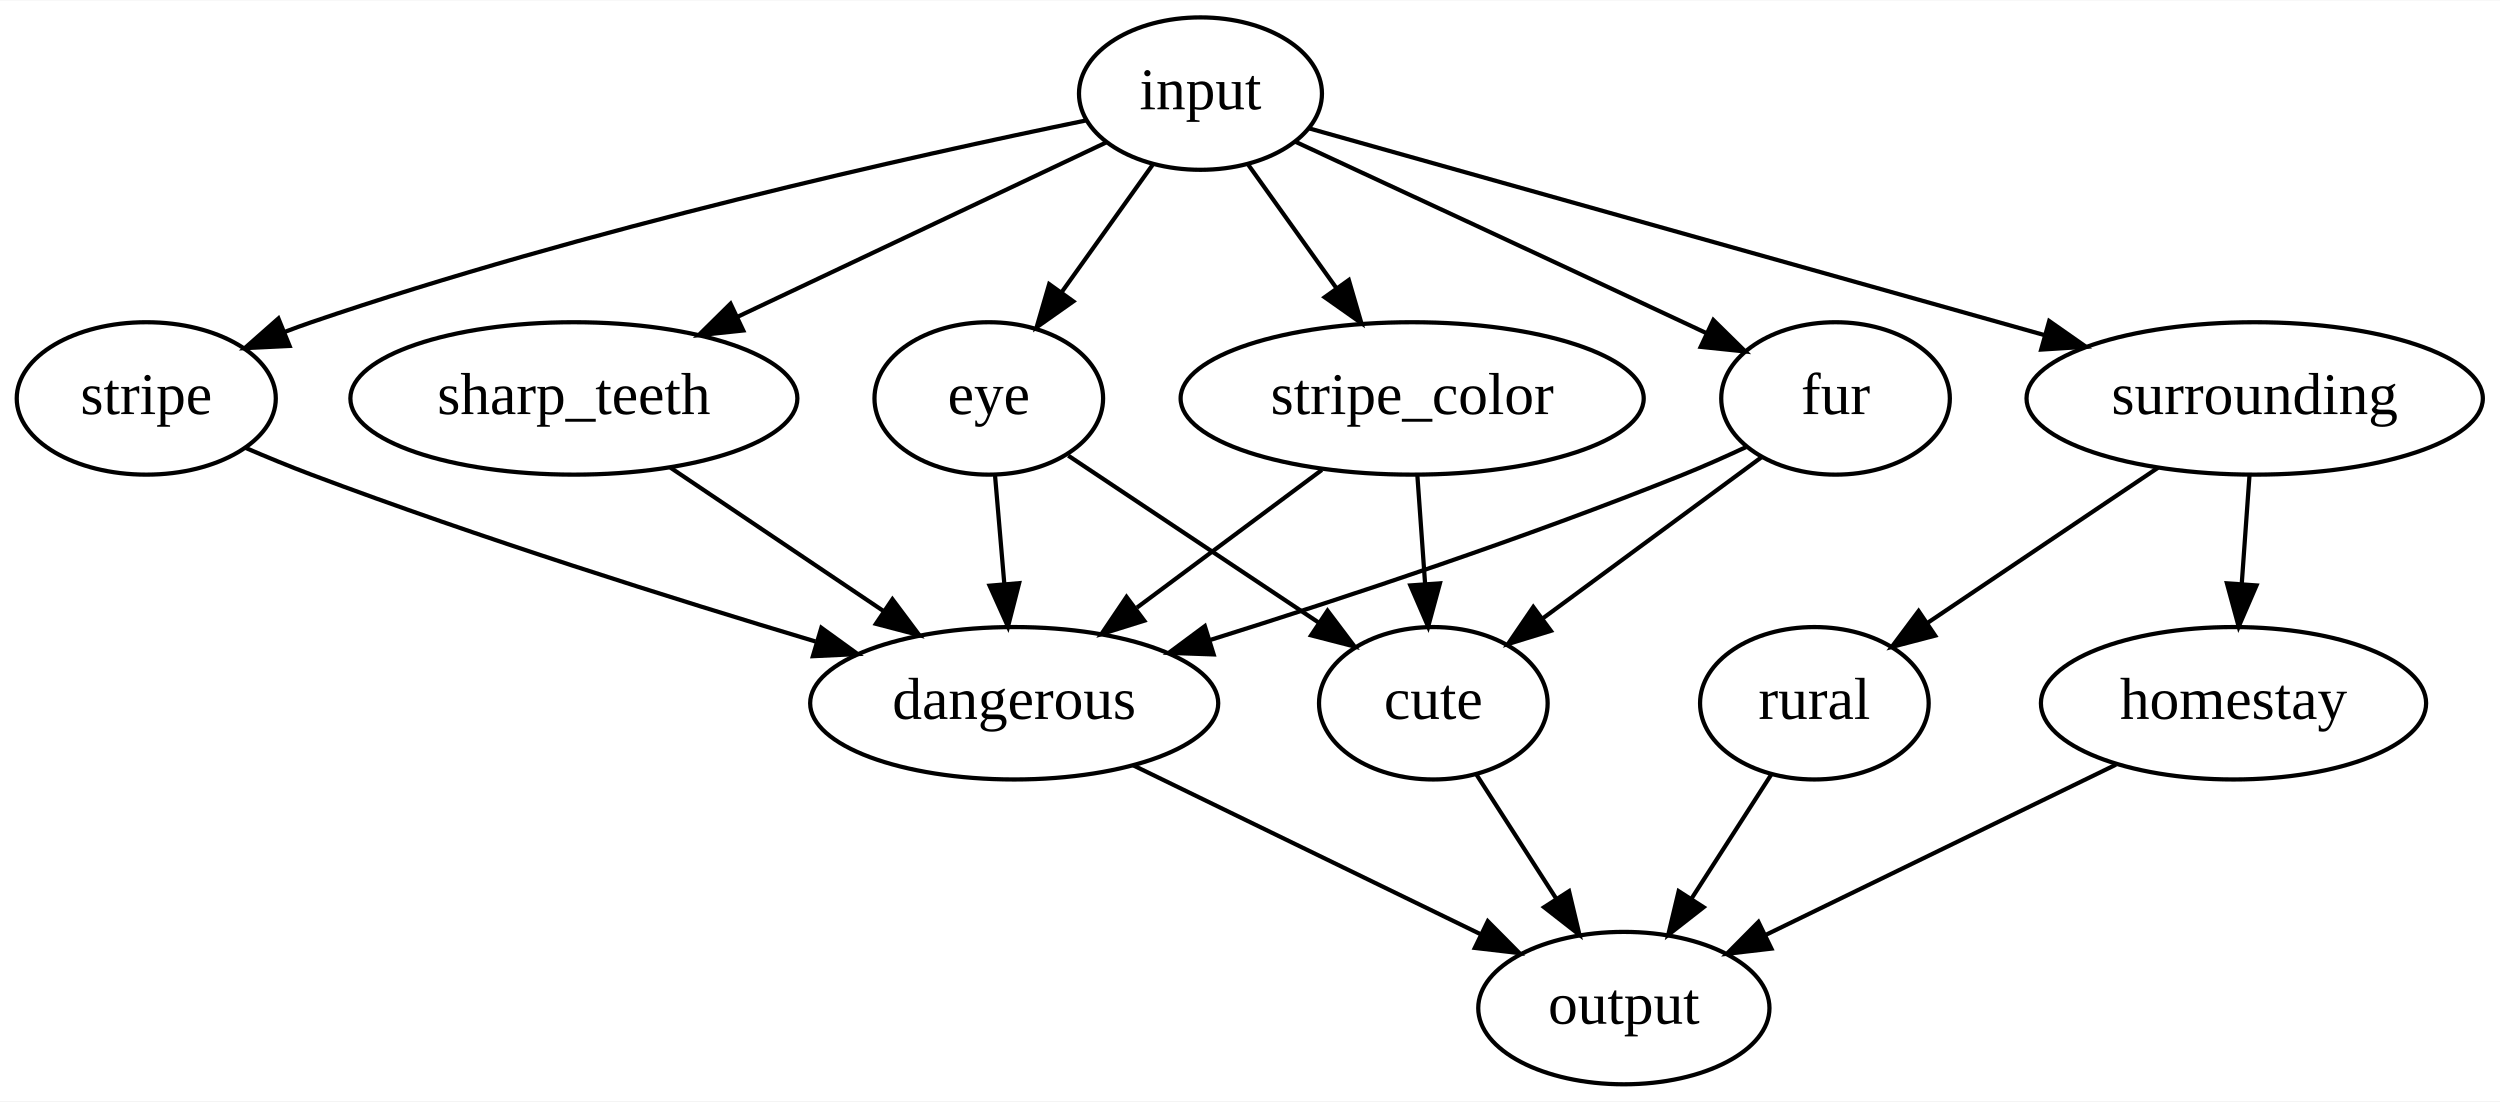
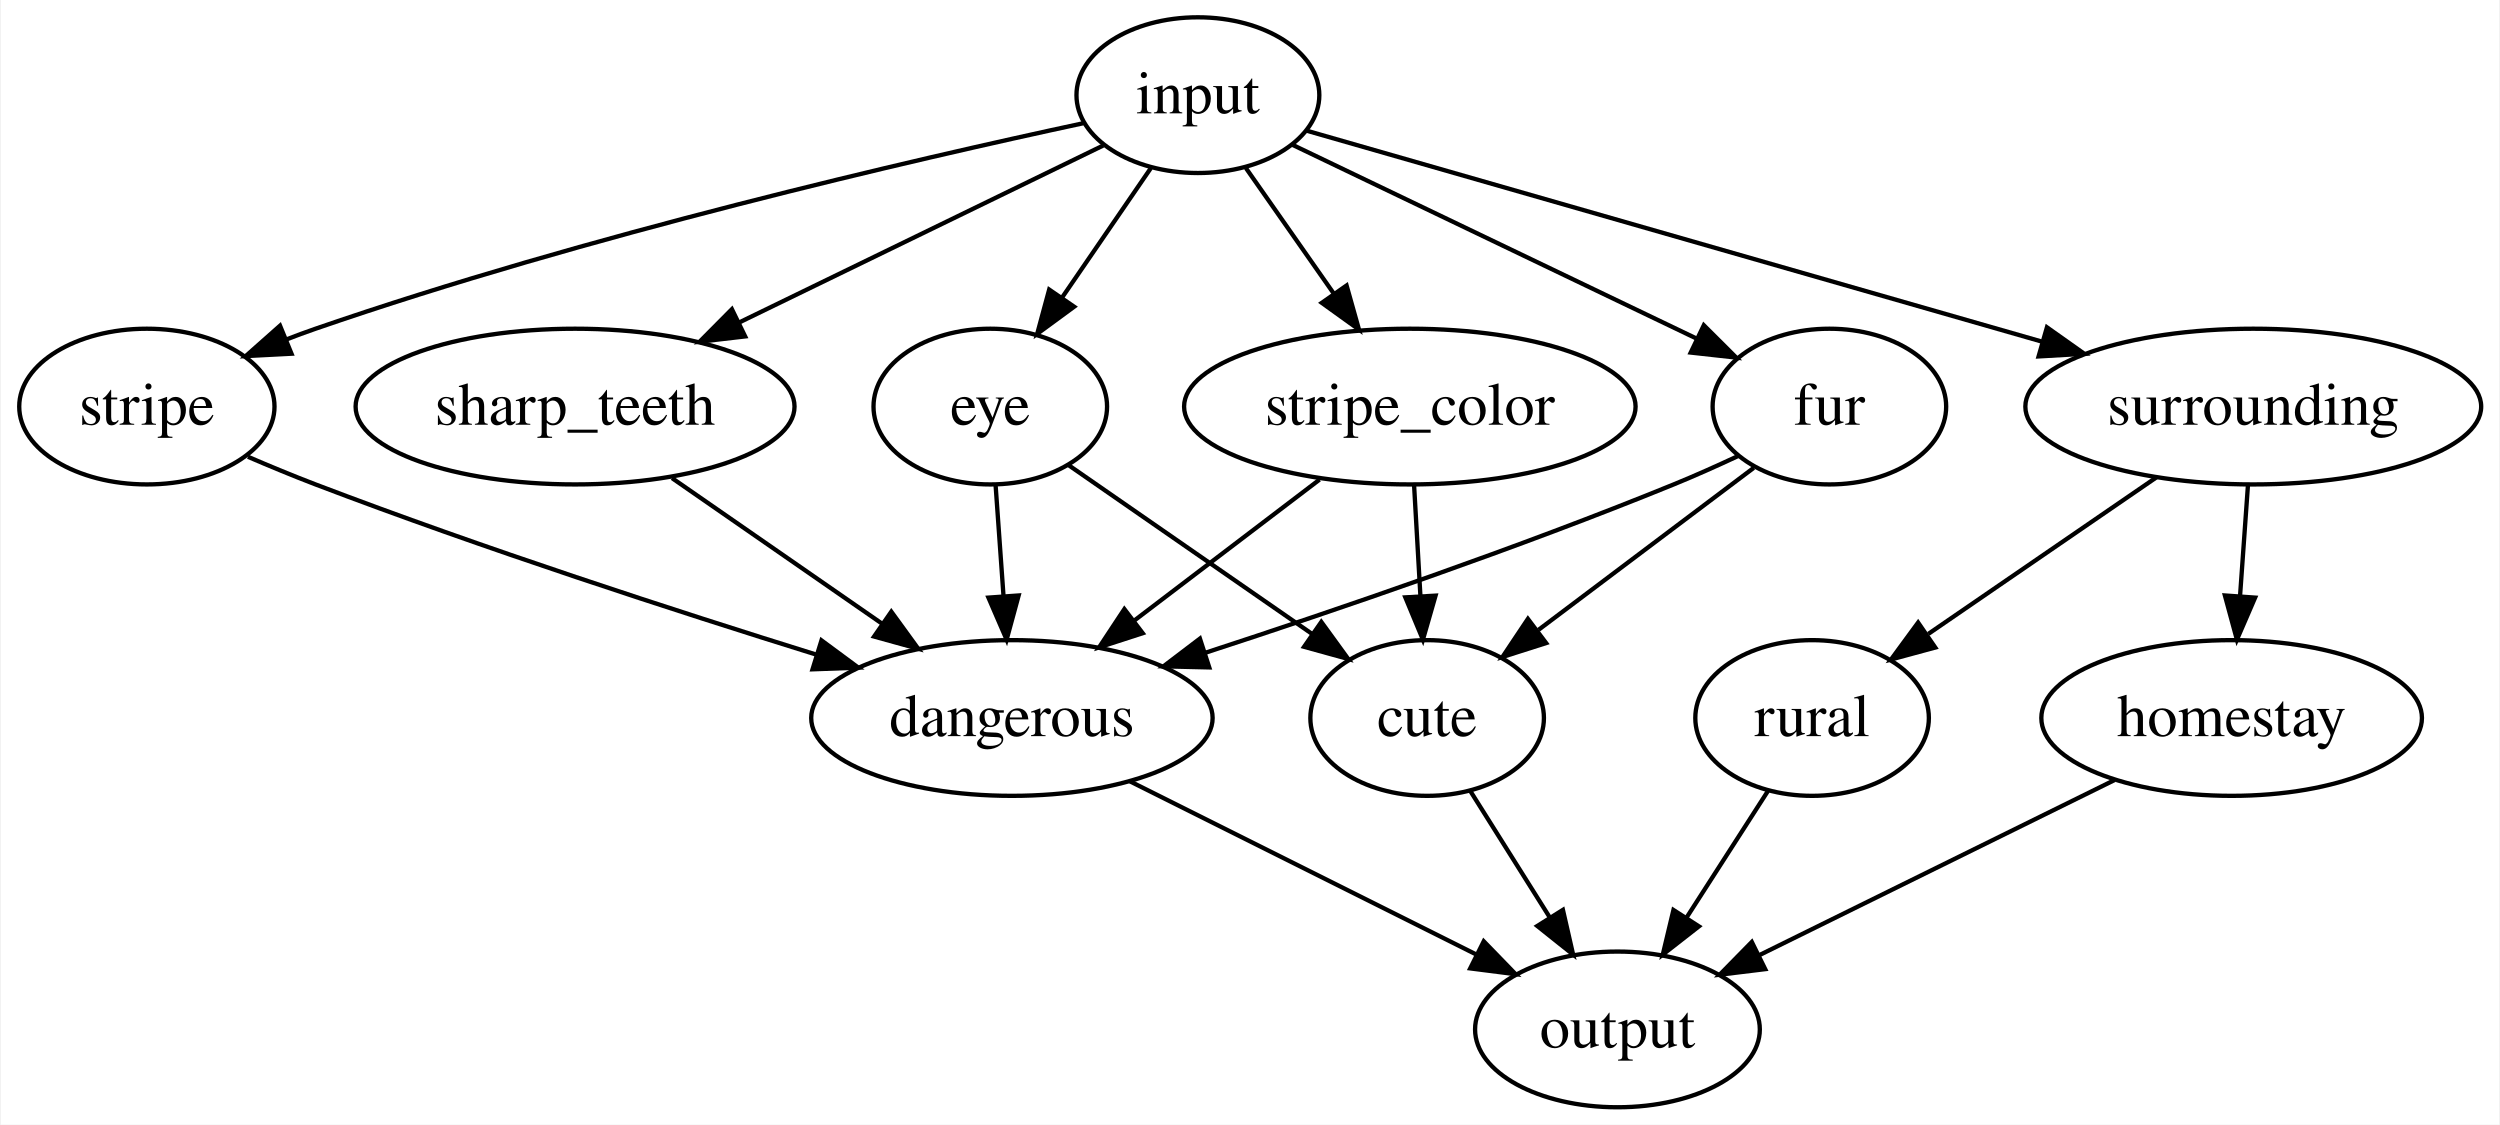
- <svg xmlns="http://www.w3.org/2000/svg" width="590pt" height="260pt" viewBox="0.00 0.00 590.49 260.00">
+ <svg xmlns="http://www.w3.org/2000/svg" width="578pt" height="260pt" viewBox="0.00 0.00 577.60 260.00">
  <g id="graph0" class="graph" transform="scale(1 1) rotate(0) translate(4 256)">
-     <polygon fill="white" stroke="none" points="-4,4 -4,-256 586.493,-256 586.493,4 -4,4" />
+     <polygon fill="white" stroke="none" points="-4,4 -4,-256 573.602,-256 573.602,4 -4,4" />
    <g id="node1" class="node">
-       <ellipse fill="none" stroke="black" cx="279.547" cy="-234" rx="28.695" ry="18" />
-       <text text-anchor="middle" x="279.547" y="-230.3" font-family="Times New Roman,serif" font-size="14.00">input</text>
+       <ellipse fill="none" stroke="black" cx="272.754" cy="-234" rx="28.074" ry="18" />
+       <text text-anchor="middle" x="272.754" y="-229.8" font-family="Times,serif" font-size="14.00">input</text>
    </g>
    <g id="node2" class="node">
-       <ellipse fill="none" stroke="black" cx="30.547" cy="-162" rx="30.595" ry="18" />
-       <text text-anchor="middle" x="30.547" y="-158.3" font-family="Times New Roman,serif" font-size="14.00">stripe</text>
+       <ellipse fill="none" stroke="black" cx="29.754" cy="-162" rx="29.51" ry="18" />
+       <text text-anchor="middle" x="29.754" y="-157.8" font-family="Times,serif" font-size="14.00">stripe</text>
    </g>
    <g id="edge1" class="edge">
-       <path fill="none" stroke="black" d="M252.619,-227.683C212.262,-219.384 133.953,-201.999 69.547,-180 67.446,-179.282 65.3,-178.499 63.15,-177.675" />
-       <polygon fill="black" stroke="black" points="64.394,-174.402 53.812,-173.881 61.76,-180.888 64.394,-174.402" />
+       <path fill="none" stroke="black" d="M246.279,-227.517C206.993,-219.069 131.183,-201.567 68.754,-180 66.516,-179.227 64.226,-178.38 61.934,-177.492" />
+       <polygon fill="black" stroke="black" points="63.195,-174.226 52.614,-173.676 60.542,-180.704 63.195,-174.226" />
    </g>
    <g id="node3" class="node">
-       <ellipse fill="none" stroke="black" cx="229.547" cy="-162" rx="27" ry="18" />
-       <text text-anchor="middle" x="229.547" y="-158.3" font-family="Times New Roman,serif" font-size="14.00">eye</text>
+       <ellipse fill="none" stroke="black" cx="224.754" cy="-162" rx="27" ry="18" />
+       <text text-anchor="middle" x="224.754" y="-157.8" font-family="Times,serif" font-size="14.00">eye</text>
    </g>
    <g id="edge2" class="edge">
-       <path fill="none" stroke="black" d="M268.202,-217.116C261.873,-208.255 253.86,-197.037 246.772,-187.115" />
-       <polygon fill="black" stroke="black" points="249.509,-184.924 240.848,-178.821 243.813,-188.993 249.509,-184.924" />
+       <path fill="none" stroke="black" d="M261.862,-217.116C255.786,-208.255 248.094,-197.037 241.29,-187.115" />
+       <polygon fill="black" stroke="black" points="244.145,-185.089 235.603,-178.821 238.372,-189.048 244.145,-185.089" />
    </g>
    <g id="node4" class="node">
-       <ellipse fill="none" stroke="black" cx="329.547" cy="-162" rx="54.691" ry="18" />
-       <text text-anchor="middle" x="329.547" y="-158.3" font-family="Times New Roman,serif" font-size="14.00">stripe_color</text>
+       <ellipse fill="none" stroke="black" cx="321.754" cy="-162" rx="52.193" ry="18" />
+       <text text-anchor="middle" x="321.754" y="-157.8" font-family="Times,serif" font-size="14.00">stripe_color</text>
    </g>
    <g id="edge3" class="edge">
-       <path fill="none" stroke="black" d="M290.893,-217.116C297.044,-208.505 304.785,-197.667 311.721,-187.957" />
-       <polygon fill="black" stroke="black" points="314.585,-189.969 317.549,-179.797 308.889,-185.9 314.585,-189.969" />
+       <path fill="none" stroke="black" d="M283.873,-217.116C289.84,-208.592 297.334,-197.886 304.078,-188.251" />
+       <polygon fill="black" stroke="black" points="307.129,-189.997 309.996,-179.797 301.394,-185.983 307.129,-189.997" />
    </g>
    <g id="node5" class="node">
-       <ellipse fill="none" stroke="black" cx="429.547" cy="-162" rx="27" ry="18" />
-       <text text-anchor="middle" x="429.547" y="-158.3" font-family="Times New Roman,serif" font-size="14.00">fur</text>
+       <ellipse fill="none" stroke="black" cx="418.754" cy="-162" rx="27" ry="18" />
+       <text text-anchor="middle" x="418.754" y="-157.8" font-family="Times,serif" font-size="14.00">fur</text>
    </g>
    <g id="edge4" class="edge">
-       <path fill="none" stroke="black" d="M301.847,-222.681C324.841,-212.028 361.727,-194.91 393.547,-180 395.331,-179.164 397.164,-178.304 399.013,-177.435" />
-       <polygon fill="black" stroke="black" points="400.682,-180.517 408.237,-173.089 397.699,-174.185 400.682,-180.517" />
+       <path fill="none" stroke="black" d="M294.612,-222.52C319.375,-210.647 359.917,-191.209 387.897,-177.794" />
+       <polygon fill="black" stroke="black" points="389.72,-180.802 397.224,-173.323 386.693,-174.49 389.72,-180.802" />
    </g>
    <g id="node6" class="node">
-       <ellipse fill="none" stroke="black" cx="528.547" cy="-162" rx="53.891" ry="18" />
-       <text text-anchor="middle" x="528.547" y="-158.3" font-family="Times New Roman,serif" font-size="14.00">surrounding</text>
+       <ellipse fill="none" stroke="black" cx="516.754" cy="-162" rx="52.695" ry="18" />
+       <text text-anchor="middle" x="516.754" y="-157.8" font-family="Times,serif" font-size="14.00">surrounding</text>
    </g>
    <g id="edge5" class="edge">
-       <path fill="none" stroke="black" d="M305.257,-225.772C346.113,-214.287 426.584,-191.664 478.938,-176.946" />
-       <polygon fill="black" stroke="black" points="480.013,-180.28 488.692,-174.204 478.118,-173.541 480.013,-180.28" />
+       <path fill="none" stroke="black" d="M297.947,-225.772C337.9,-214.311 416.511,-191.758 467.821,-177.038" />
+       <polygon fill="black" stroke="black" points="469.052,-180.326 477.699,-174.204 467.122,-173.598 469.052,-180.326" />
    </g>
    <g id="node7" class="node">
-       <ellipse fill="none" stroke="black" cx="131.547" cy="-162" rx="52.791" ry="18" />
-       <text text-anchor="middle" x="131.547" y="-158.3" font-family="Times New Roman,serif" font-size="14.00">sharp_teeth</text>
+       <ellipse fill="none" stroke="black" cx="128.754" cy="-162" rx="50.74" ry="18" />
+       <text text-anchor="middle" x="128.754" y="-157.8" font-family="Times,serif" font-size="14.00">sharp_teeth</text>
    </g>
    <g id="edge6" class="edge">
-       <path fill="none" stroke="black" d="M257.39,-222.52C234.351,-211.624 197.84,-194.355 170.065,-181.218" />
-       <polygon fill="black" stroke="black" points="171.549,-178.048 161.013,-176.936 168.556,-184.376 171.549,-178.048" />
+       <path fill="none" stroke="black" d="M250.884,-222.369C228.573,-211.523 193.514,-194.48 166.67,-181.431" />
+       <polygon fill="black" stroke="black" points="168.077,-178.223 157.553,-176.999 165.016,-184.519 168.077,-178.223" />
    </g>
    <g id="node8" class="node">
-       <ellipse fill="none" stroke="black" cx="235.547" cy="-90" rx="48.192" ry="18" />
-       <text text-anchor="middle" x="235.547" y="-86.3" font-family="Times New Roman,serif" font-size="14.00">dangerous</text>
+       <ellipse fill="none" stroke="black" cx="229.754" cy="-90" rx="46.405" ry="18" />
+       <text text-anchor="middle" x="229.754" y="-85.8" font-family="Times,serif" font-size="14.00">dangerous</text>
    </g>
    <g id="edge7" class="edge">
-       <path fill="none" stroke="black" d="M53.899,-150.36C59.015,-148.159 64.432,-145.926 69.547,-144 109.19,-129.076 155.125,-114.623 188.612,-104.589" />
-       <polygon fill="black" stroke="black" points="189.997,-107.829 198.584,-101.622 188.001,-101.12 189.997,-107.829" />
+       <path fill="none" stroke="black" d="M53.119,-150.395C58.234,-148.191 63.648,-145.949 68.754,-144 107.374,-129.263 152.085,-114.741 184.576,-104.636" />
+       <polygon fill="black" stroke="black" points="185.727,-107.944 194.247,-101.646 183.659,-101.256 185.727,-107.944" />
    </g>
    <g id="edge8" class="edge">
-       <path fill="none" stroke="black" d="M231.03,-143.697C231.692,-135.983 232.486,-126.712 233.223,-118.112" />
-       <polygon fill="black" stroke="black" points="236.714,-118.367 234.081,-108.104 229.74,-117.769 236.714,-118.367" />
+       <path fill="none" stroke="black" d="M225.99,-143.697C226.541,-135.983 227.203,-126.712 227.818,-118.112" />
+       <polygon fill="black" stroke="black" points="231.311,-118.328 228.532,-108.104 224.329,-117.83 231.311,-118.328" />
    </g>
    <g id="node9" class="node">
-       <ellipse fill="none" stroke="black" cx="334.547" cy="-90" rx="27" ry="18" />
-       <text text-anchor="middle" x="334.547" y="-86.3" font-family="Times New Roman,serif" font-size="14.00">cute</text>
+       <ellipse fill="none" stroke="black" cx="325.754" cy="-90" rx="27" ry="18" />
+       <text text-anchor="middle" x="325.754" y="-85.8" font-family="Times,serif" font-size="14.00">cute</text>
    </g>
    <g id="edge12" class="edge">
-       <path fill="none" stroke="black" d="M248.319,-148.485C264.818,-137.486 289.024,-121.349 307.593,-108.97" />
-       <polygon fill="black" stroke="black" points="309.559,-111.865 315.938,-103.406 305.676,-106.041 309.559,-111.865" />
+       <path fill="none" stroke="black" d="M242.811,-148.485C258.512,-137.603 281.469,-121.692 299.253,-109.367" />
+       <polygon fill="black" stroke="black" points="301.288,-112.215 307.513,-103.642 297.3,-106.462 301.288,-112.215" />
    </g>
    <g id="edge10" class="edge">
-       <path fill="none" stroke="black" d="M308.217,-145.116C295.298,-135.495 278.647,-123.095 264.543,-112.593" />
-       <polygon fill="black" stroke="black" points="266.258,-109.506 256.147,-106.34 262.077,-115.12 266.258,-109.506" />
+       <path fill="none" stroke="black" d="M300.878,-145.116C288.234,-135.495 271.936,-123.095 258.133,-112.593" />
+       <polygon fill="black" stroke="black" points="259.993,-109.61 249.916,-106.34 255.754,-115.181 259.993,-109.61" />
    </g>
    <g id="edge14" class="edge">
-       <path fill="none" stroke="black" d="M330.783,-143.697C331.334,-135.983 331.996,-126.712 332.611,-118.112" />
-       <polygon fill="black" stroke="black" points="336.104,-118.328 333.326,-108.104 329.122,-117.83 336.104,-118.328" />
+       <path fill="none" stroke="black" d="M322.743,-143.697C323.184,-135.983 323.713,-126.712 324.205,-118.112" />
+       <polygon fill="black" stroke="black" points="327.7,-118.288 324.777,-108.104 320.712,-117.888 327.7,-118.288" />
    </g>
    <g id="edge9" class="edge">
-       <path fill="none" stroke="black" d="M408.41,-150.513C403.574,-148.255 398.421,-145.96 393.547,-144 356.61,-129.143 313.73,-114.945 281.969,-104.989" />
-       <polygon fill="black" stroke="black" points="282.658,-101.538 272.069,-101.911 280.579,-108.222 282.658,-101.538" />
+       <path fill="none" stroke="black" d="M397.603,-150.548C392.767,-148.288 387.618,-145.984 382.754,-144 346.819,-129.341 305.145,-115.079 274.374,-105.049" />
+       <polygon fill="black" stroke="black" points="275.379,-101.695 264.787,-101.946 273.223,-108.355 275.379,-101.695" />
    </g>
    <g id="edge13" class="edge">
-       <path fill="none" stroke="black" d="M412.123,-148.161C397.617,-137.473 376.755,-122.101 360.318,-109.989" />
-       <polygon fill="black" stroke="black" points="362.31,-107.109 352.183,-103.995 358.157,-112.744 362.31,-107.109" />
+       <path fill="none" stroke="black" d="M401.262,-147.834C387.233,-137.274 367.339,-122.3 351.492,-110.373" />
+       <polygon fill="black" stroke="black" points="353.263,-107.325 343.168,-104.107 349.053,-112.918 353.263,-107.325" />
    </g>
    <g id="node10" class="node">
-       <ellipse fill="none" stroke="black" cx="424.547" cy="-90" rx="27" ry="18" />
-       <text text-anchor="middle" x="424.547" y="-86.3" font-family="Times New Roman,serif" font-size="14.00">rural</text>
+       <ellipse fill="none" stroke="black" cx="414.754" cy="-90" rx="27" ry="18" />
+       <text text-anchor="middle" x="414.754" y="-85.8" font-family="Times,serif" font-size="14.00">rural</text>
    </g>
    <g id="edge15" class="edge">
-       <path fill="none" stroke="black" d="M505.724,-145.638C489.634,-134.808 468.034,-120.27 451.16,-108.912" />
-       <polygon fill="black" stroke="black" points="453.071,-105.98 442.821,-103.299 449.162,-111.787 453.071,-105.98" />
+       <path fill="none" stroke="black" d="M494.37,-145.638C478.833,-134.976 458.057,-120.718 441.625,-109.441" />
+       <polygon fill="black" stroke="black" points="443.229,-106.297 433.004,-103.524 439.268,-112.068 443.229,-106.297" />
    </g>
    <g id="node11" class="node">
-       <ellipse fill="none" stroke="black" cx="523.547" cy="-90" rx="45.492" ry="18" />
-       <text text-anchor="middle" x="523.547" y="-86.3" font-family="Times New Roman,serif" font-size="14.00">homestay</text>
+       <ellipse fill="none" stroke="black" cx="511.754" cy="-90" rx="43.999" ry="18" />
+       <text text-anchor="middle" x="511.754" y="-85.8" font-family="Times,serif" font-size="14.00">homestay</text>
    </g>
    <g id="edge16" class="edge">
-       <path fill="none" stroke="black" d="M527.311,-143.697C526.76,-135.983 526.098,-126.712 525.484,-118.112" />
-       <polygon fill="black" stroke="black" points="528.973,-117.83 524.769,-108.104 521.99,-118.328 528.973,-117.83" />
+       <path fill="none" stroke="black" d="M515.518,-143.697C514.967,-135.983 514.305,-126.712 513.691,-118.112" />
+       <polygon fill="black" stroke="black" points="517.18,-117.83 512.976,-108.104 510.197,-118.328 517.18,-117.83" />
    </g>
    <g id="edge11" class="edge">
-       <path fill="none" stroke="black" d="M154.371,-145.638C169.102,-135.723 188.453,-122.698 204.566,-111.853" />
-       <polygon fill="black" stroke="black" points="206.793,-114.573 213.135,-106.085 202.885,-108.766 206.793,-114.573" />
+       <path fill="none" stroke="black" d="M151.169,-145.465C165.488,-135.541 184.223,-122.556 199.808,-111.755" />
+       <polygon fill="black" stroke="black" points="201.87,-114.584 208.095,-106.011 197.882,-108.831 201.87,-114.584" />
    </g>
    <g id="node12" class="node">
-       <ellipse fill="none" stroke="black" cx="379.547" cy="-18" rx="34.394" ry="18" />
-       <text text-anchor="middle" x="379.547" y="-14.3" font-family="Times New Roman,serif" font-size="14.00">output</text>
+       <ellipse fill="none" stroke="black" cx="369.754" cy="-18" rx="32.917" ry="18" />
+       <text text-anchor="middle" x="369.754" y="-13.8" font-family="Times,serif" font-size="14.00">output</text>
    </g>
    <g id="edge17" class="edge">
-       <path fill="none" stroke="black" d="M263.654,-75.337C287.169,-63.906 320.785,-47.565 345.761,-35.424" />
-       <polygon fill="black" stroke="black" points="347.409,-38.515 354.872,-30.995 344.348,-32.219 347.409,-38.515" />
+       <path fill="none" stroke="black" d="M257.08,-75.337C279.981,-63.886 312.737,-47.508 337.034,-35.36" />
+       <polygon fill="black" stroke="black" points="338.84,-38.37 346.219,-30.768 335.709,-32.109 338.84,-38.37" />
    </g>
    <g id="edge18" class="edge">
-       <path fill="none" stroke="black" d="M344.758,-73.116C350.318,-64.469 357.32,-53.575 363.583,-43.833" />
-       <polygon fill="black" stroke="black" points="366.601,-45.611 369.064,-35.307 360.712,-41.826 366.601,-45.611" />
+       <path fill="none" stroke="black" d="M335.738,-73.116C341.174,-64.469 348.021,-53.575 354.145,-43.833" />
+       <polygon fill="black" stroke="black" points="357.146,-45.636 359.504,-35.307 351.219,-41.911 357.146,-45.636" />
    </g>
    <g id="edge19" class="edge">
-       <path fill="none" stroke="black" d="M414.336,-73.116C408.777,-64.469 401.774,-53.575 395.511,-43.833" />
-       <polygon fill="black" stroke="black" points="398.382,-41.826 390.03,-35.307 392.494,-45.611 398.382,-41.826" />
+       <path fill="none" stroke="black" d="M404.543,-73.116C398.984,-64.469 391.981,-53.575 385.718,-43.833" />
+       <polygon fill="black" stroke="black" points="388.589,-41.826 380.237,-35.307 382.701,-45.611 388.589,-41.826" />
    </g>
    <g id="edge20" class="edge">
-       <path fill="none" stroke="black" d="M495.783,-75.503C472.158,-64.019 438.158,-47.491 413.029,-35.276" />
-       <polygon fill="black" stroke="black" points="414.397,-32.049 403.873,-30.825 411.337,-38.345 414.397,-32.049" />
+       <path fill="none" stroke="black" d="M484.711,-75.669C461.307,-64.132 427.398,-47.416 402.47,-35.128" />
+       <polygon fill="black" stroke="black" points="403.914,-31.937 393.397,-30.655 400.819,-38.216 403.914,-31.937" />
    </g>
  </g>
</svg>
